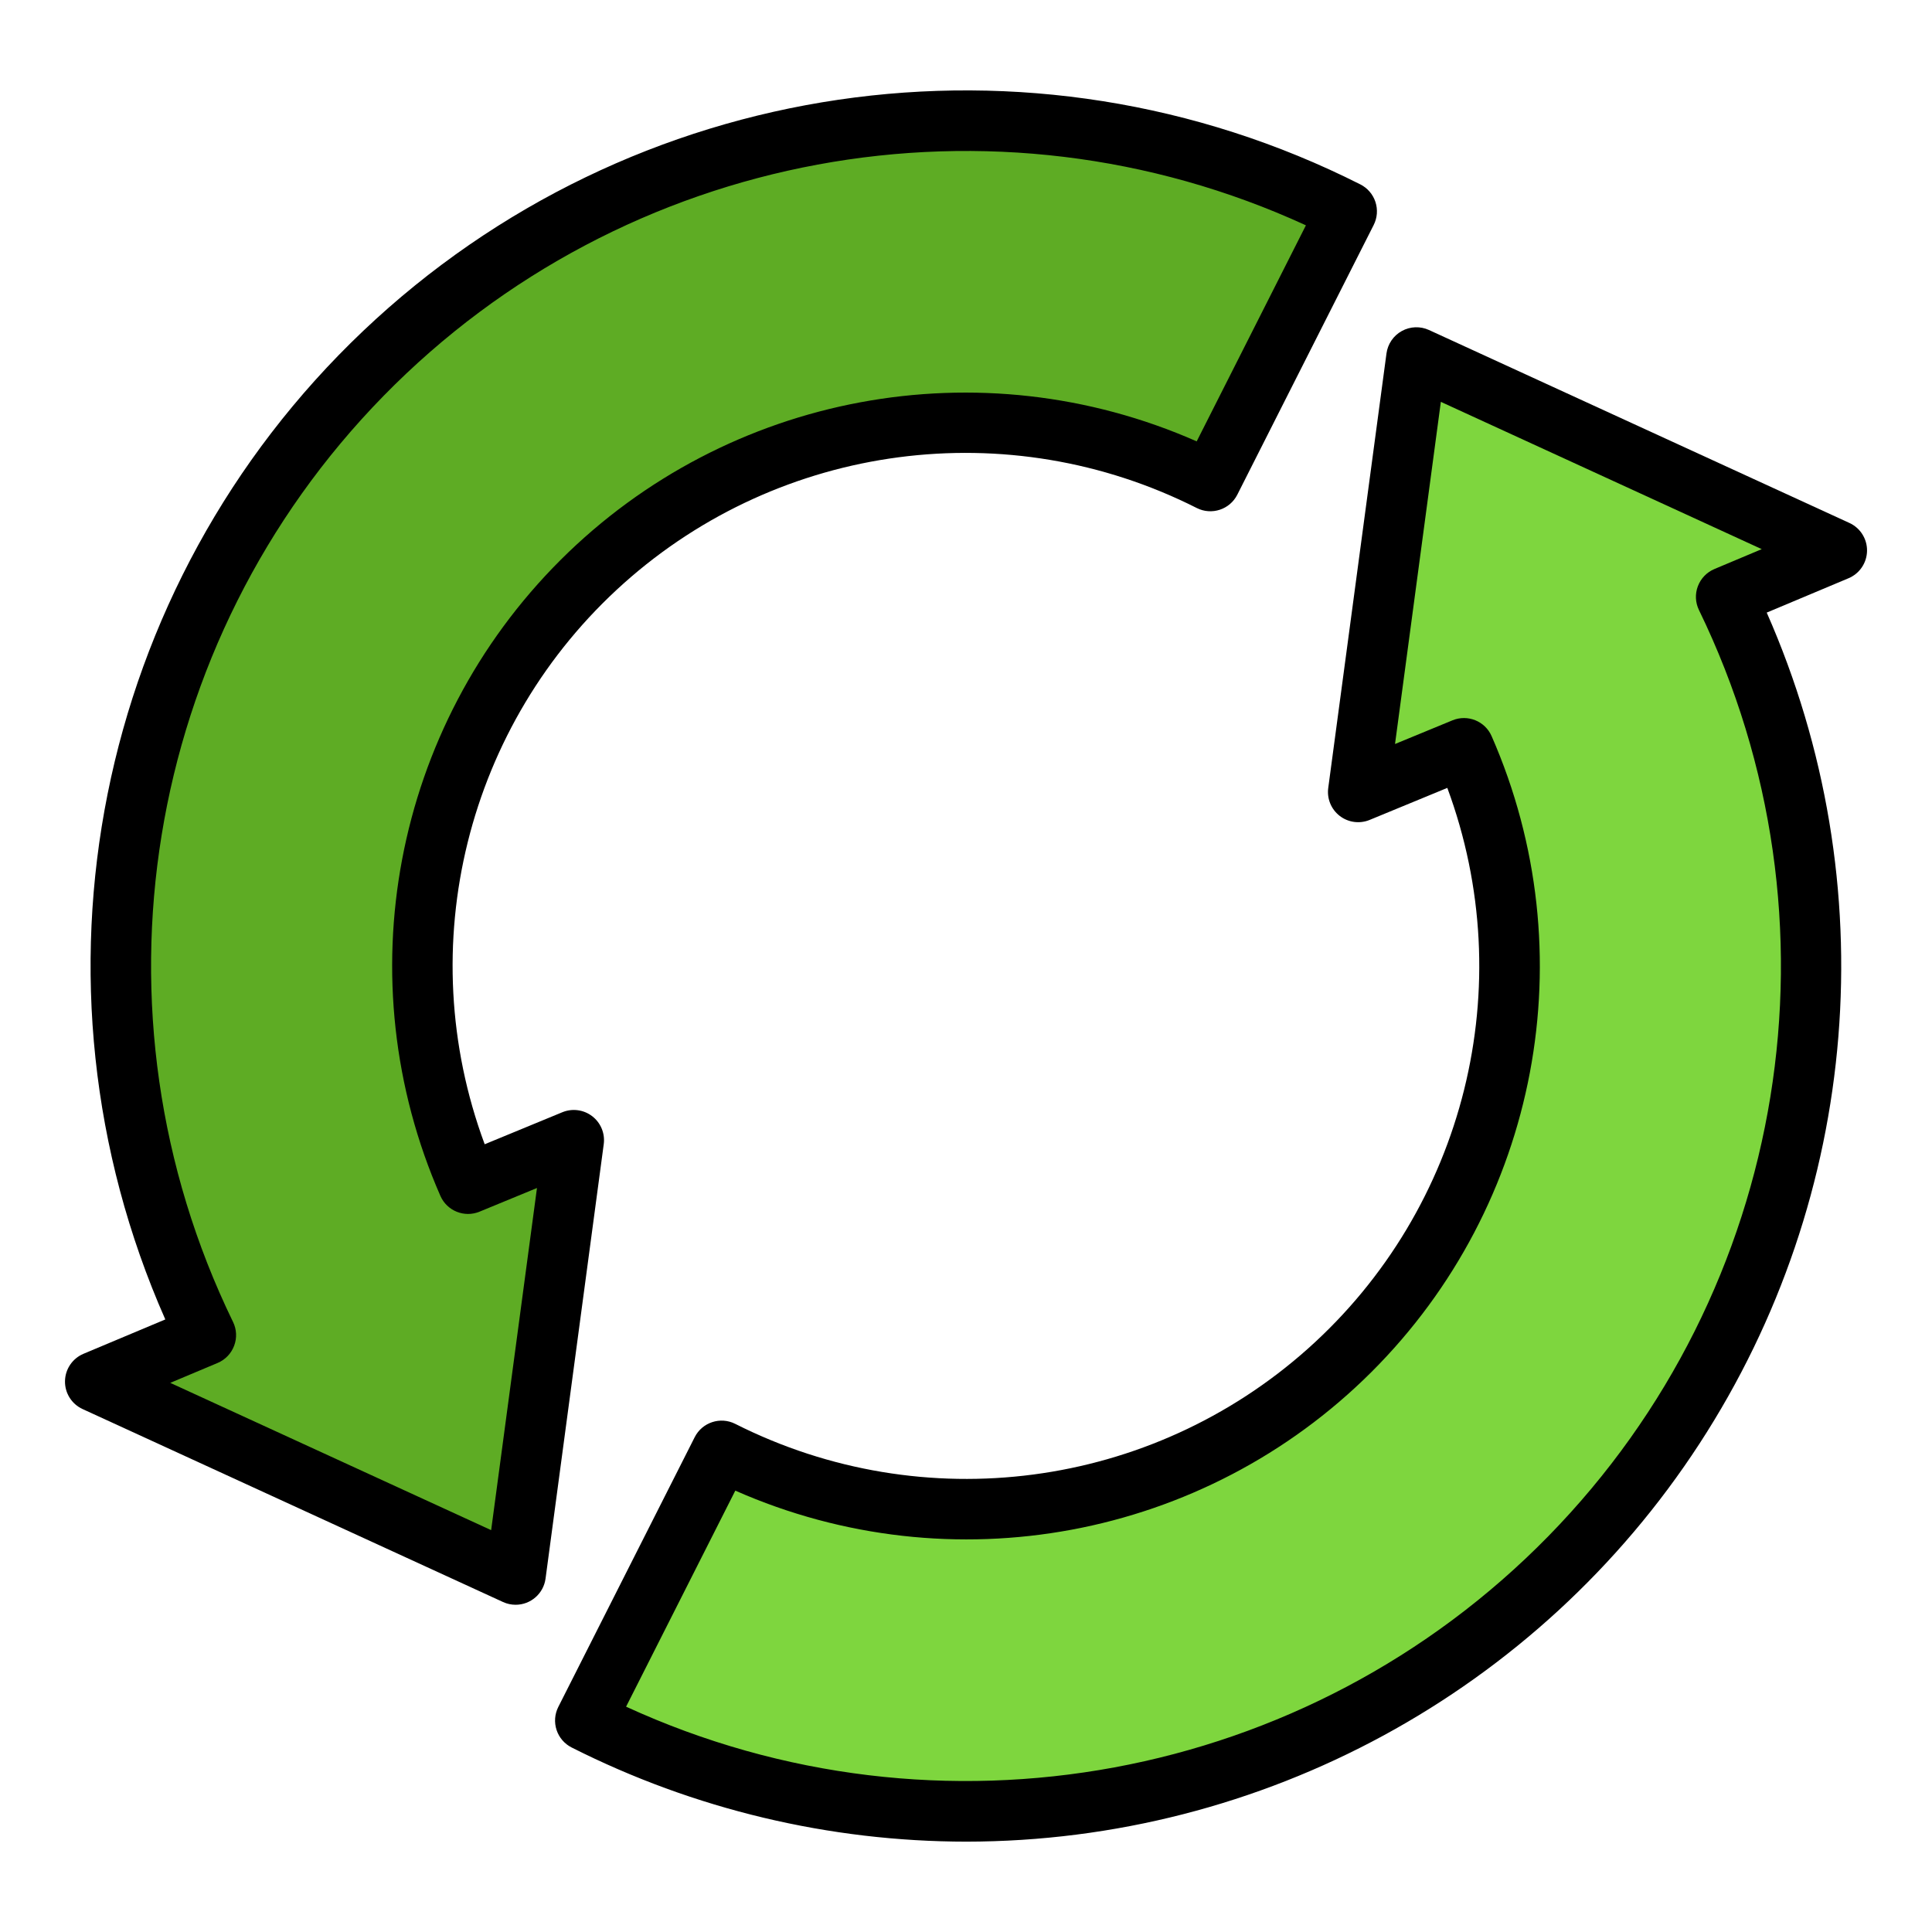
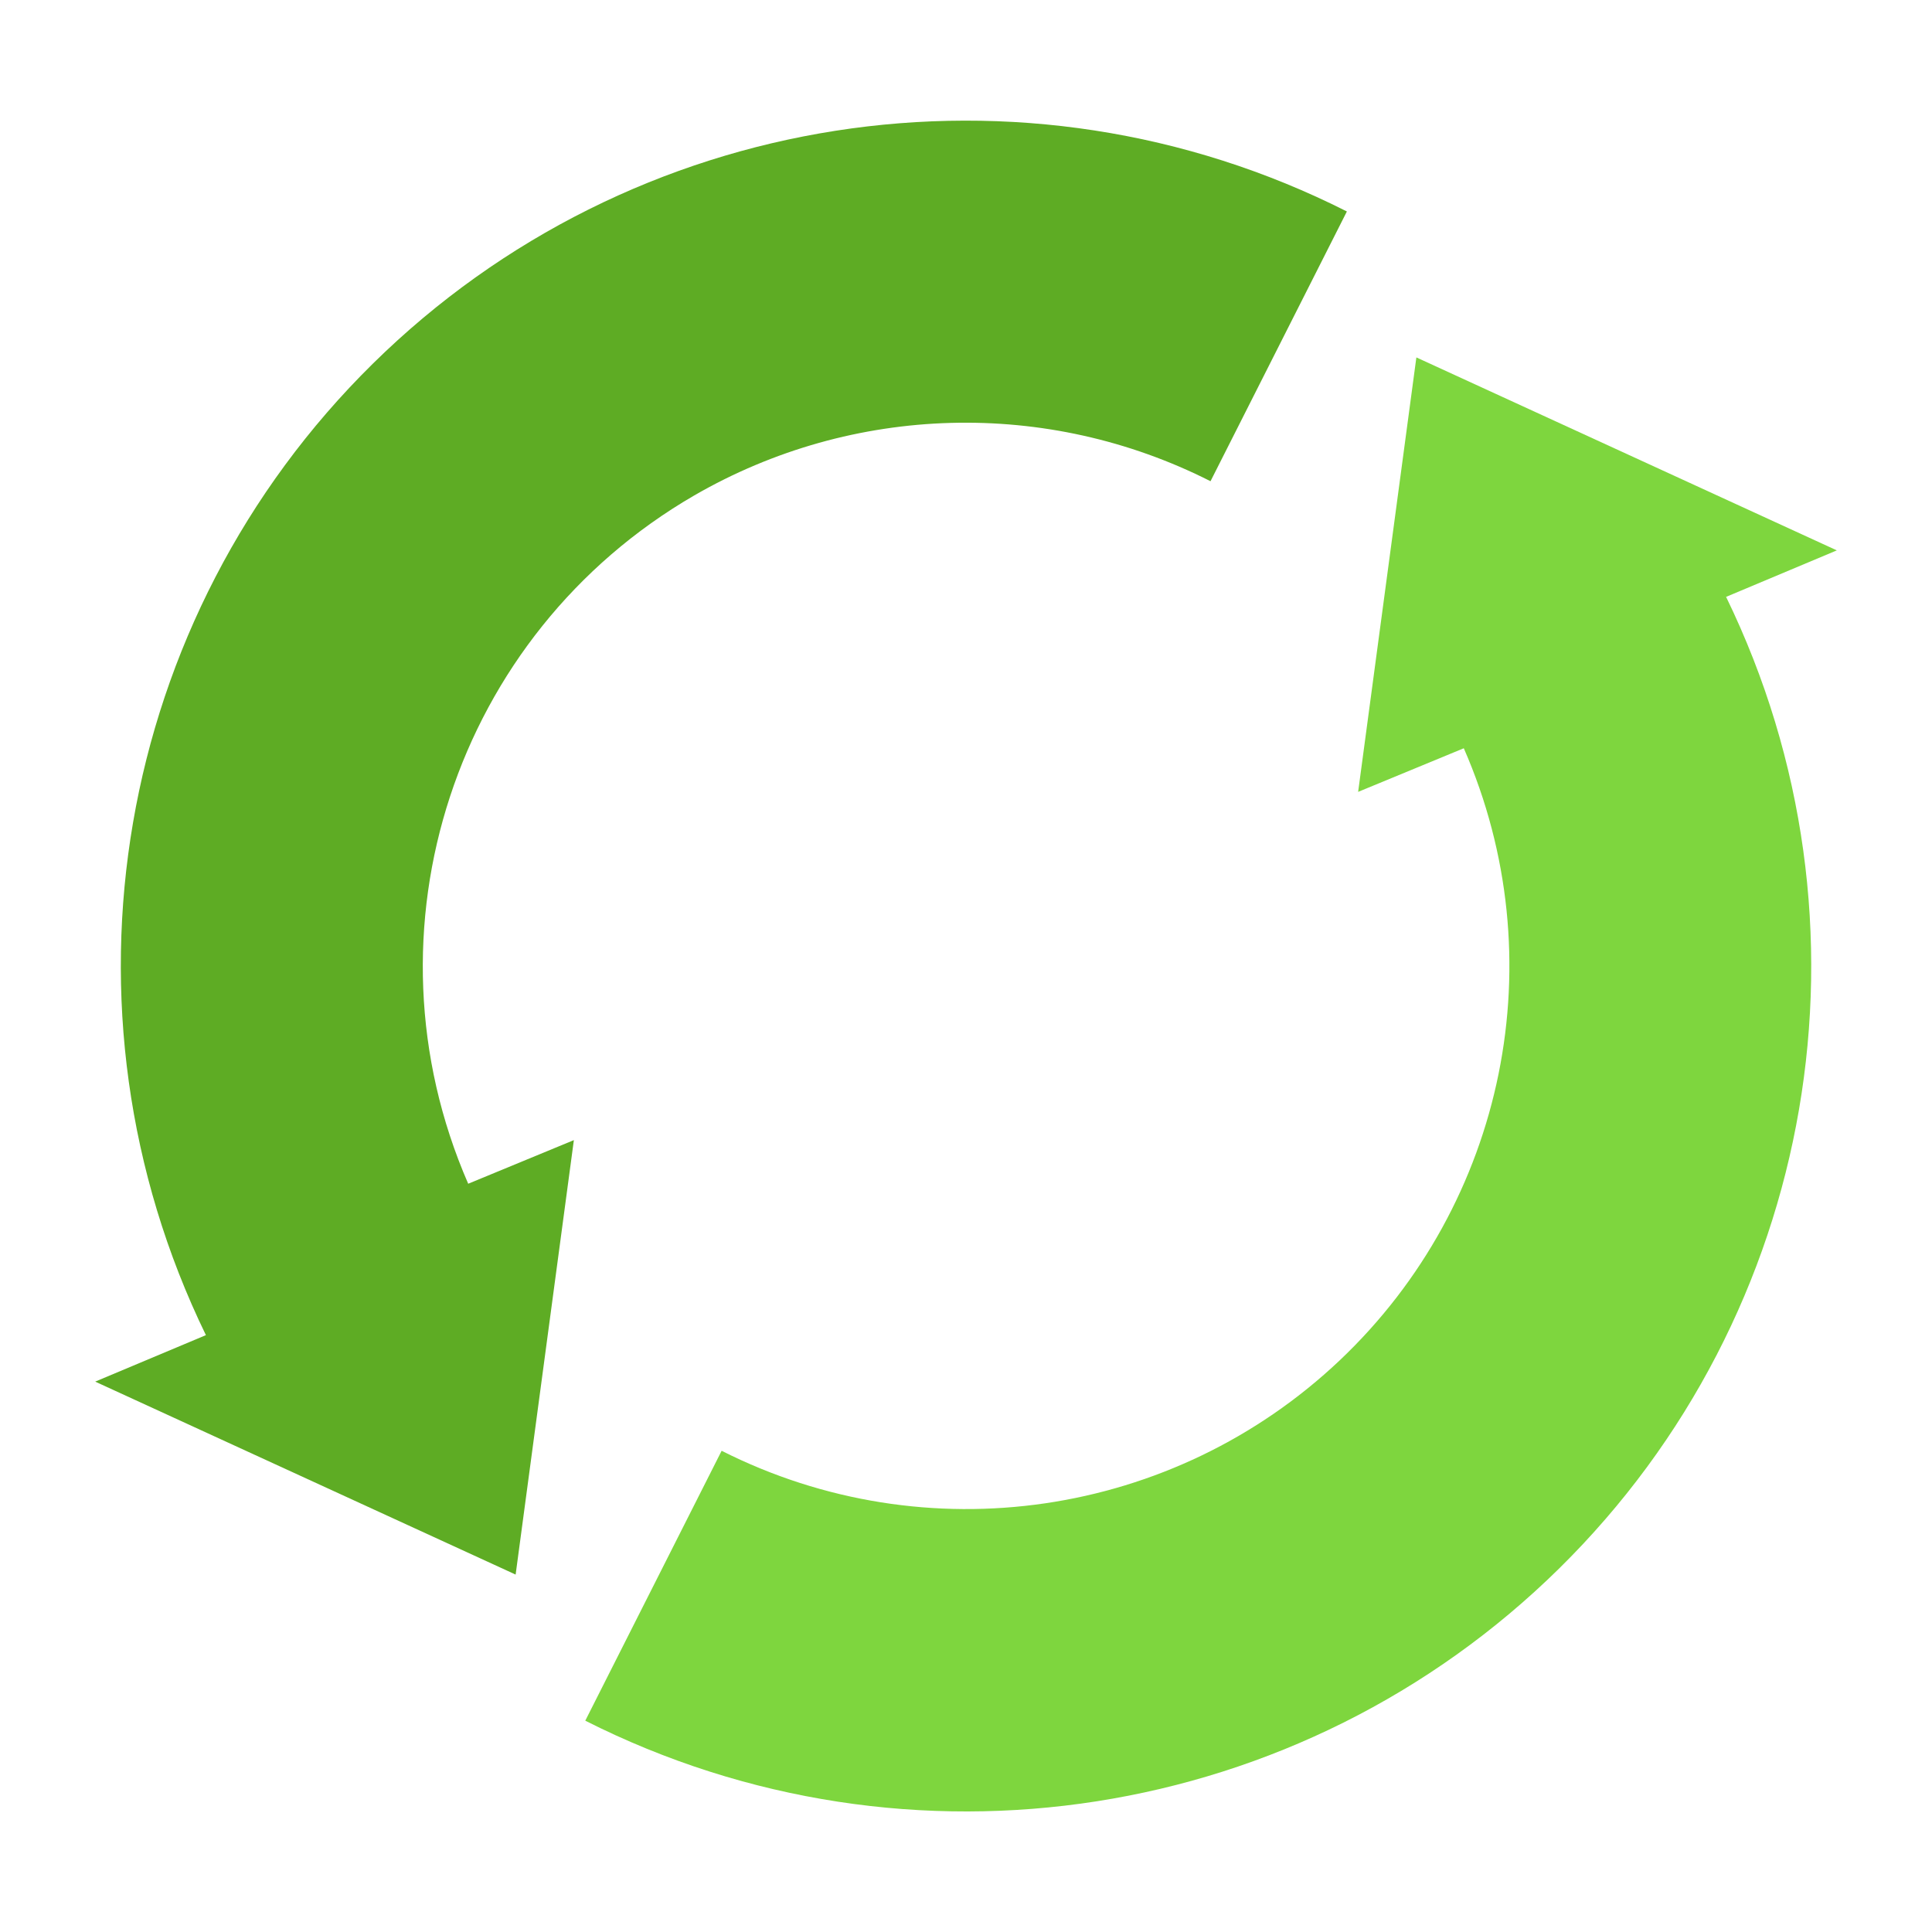
<svg xmlns="http://www.w3.org/2000/svg" height="512" viewBox="0 0 64 64" width="512">
  <path d="m46.919 11.84-1.929 14.392 3.5-1.445a17.988 17.988 0 0 1 -24.585 23.272l-4.517 8.941a27.991 27.991 0 0 0 37.791-37.228l3.668-1.54z" fill="#7ed63e" />
  <path d="m23 16.411a17.96 17.96 0 0 1 17.1-.47l4.517-8.936a27.991 27.991 0 0 0 -37.796 37.223l-3.668 1.54 13.928 6.392 1.929-14.392-3.5 1.445a18.026 18.026 0 0 1 7.49-22.802z" fill="#5eac24" />
-   <path d="m32.016 61.007a29.048 29.048 0 0 1 -13.079-3.119 1 1 0 0 1 -.442-1.345l4.518-8.935a1 1 0 0 1 1.342-.441 16.989 16.989 0 0 0 23.589-21.067l-2.573 1.061a1 1 0 0 1 -1.371-1.061l1.929-14.392a1 1 0 0 1 1.408-.776l13.928 6.392a1 1 0 0 1 -.03 1.831l-2.71 1.138a29.006 29.006 0 0 1 -26.509 40.714zm-11.276-4.471a26.992 26.992 0 0 0 35.541-36.326.992.992 0 0 1 -.037-.79 1 1 0 0 1 .548-.57l1.568-.659-10.63-4.879-1.518 11.334 1.9-.783a1 1 0 0 1 1.3.523 18.987 18.987 0 0 1 -25.054 24.993z" />
-   <path d="m17.081 53.16a1 1 0 0 1 -.417-.091l-13.928-6.392a1 1 0 0 1 .03-1.831l2.71-1.138a28.992 28.992 0 0 1 39.586-37.6 1 1 0 0 1 .443 1.345l-4.518 8.935a1 1 0 0 1 -1.342.441 16.989 16.989 0 0 0 -23.589 21.076l2.573-1.061a1 1 0 0 1 1.371 1.056l-1.928 14.393a1 1 0 0 1 -.991.867zm-11.441-7.351 10.63 4.879 1.518-11.334-1.9.783a1 1 0 0 1 -1.3-.523 18.987 18.987 0 0 1 25.054-24.993l3.618-7.157a26.992 26.992 0 0 0 -35.541 36.326.992.992 0 0 1 .037.79 1 1 0 0 1 -.548.57z" />
</svg>
